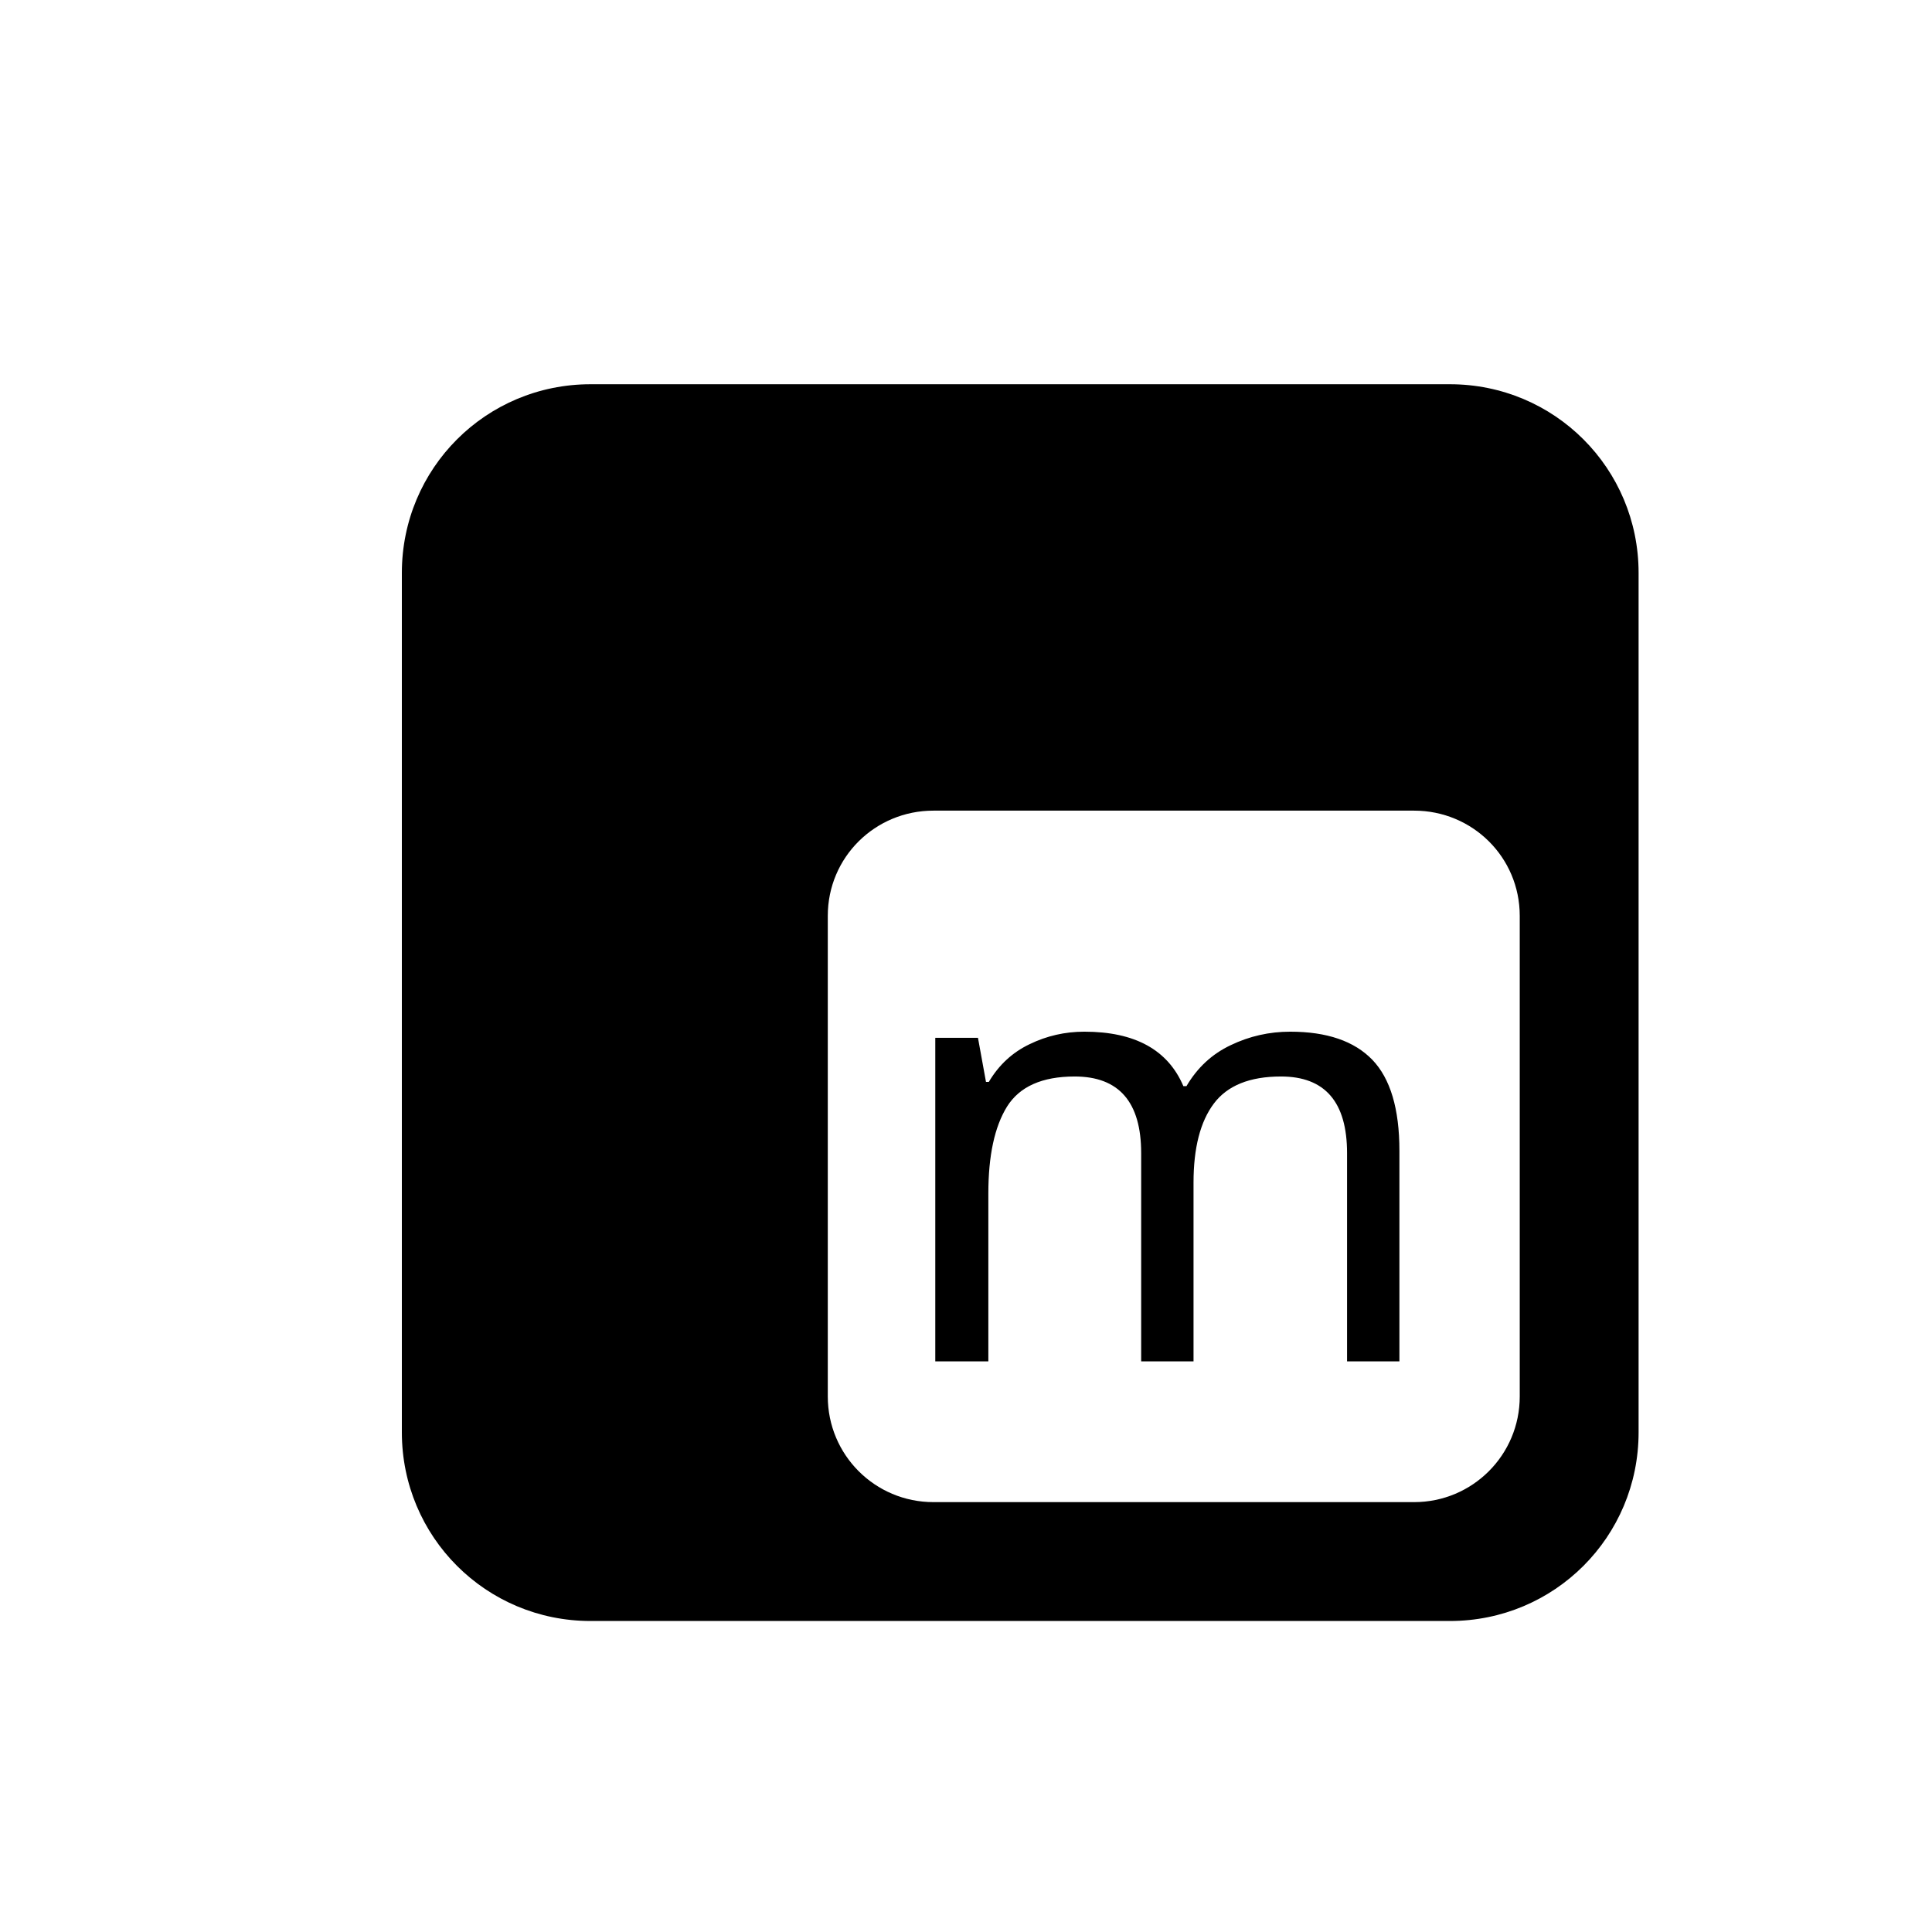
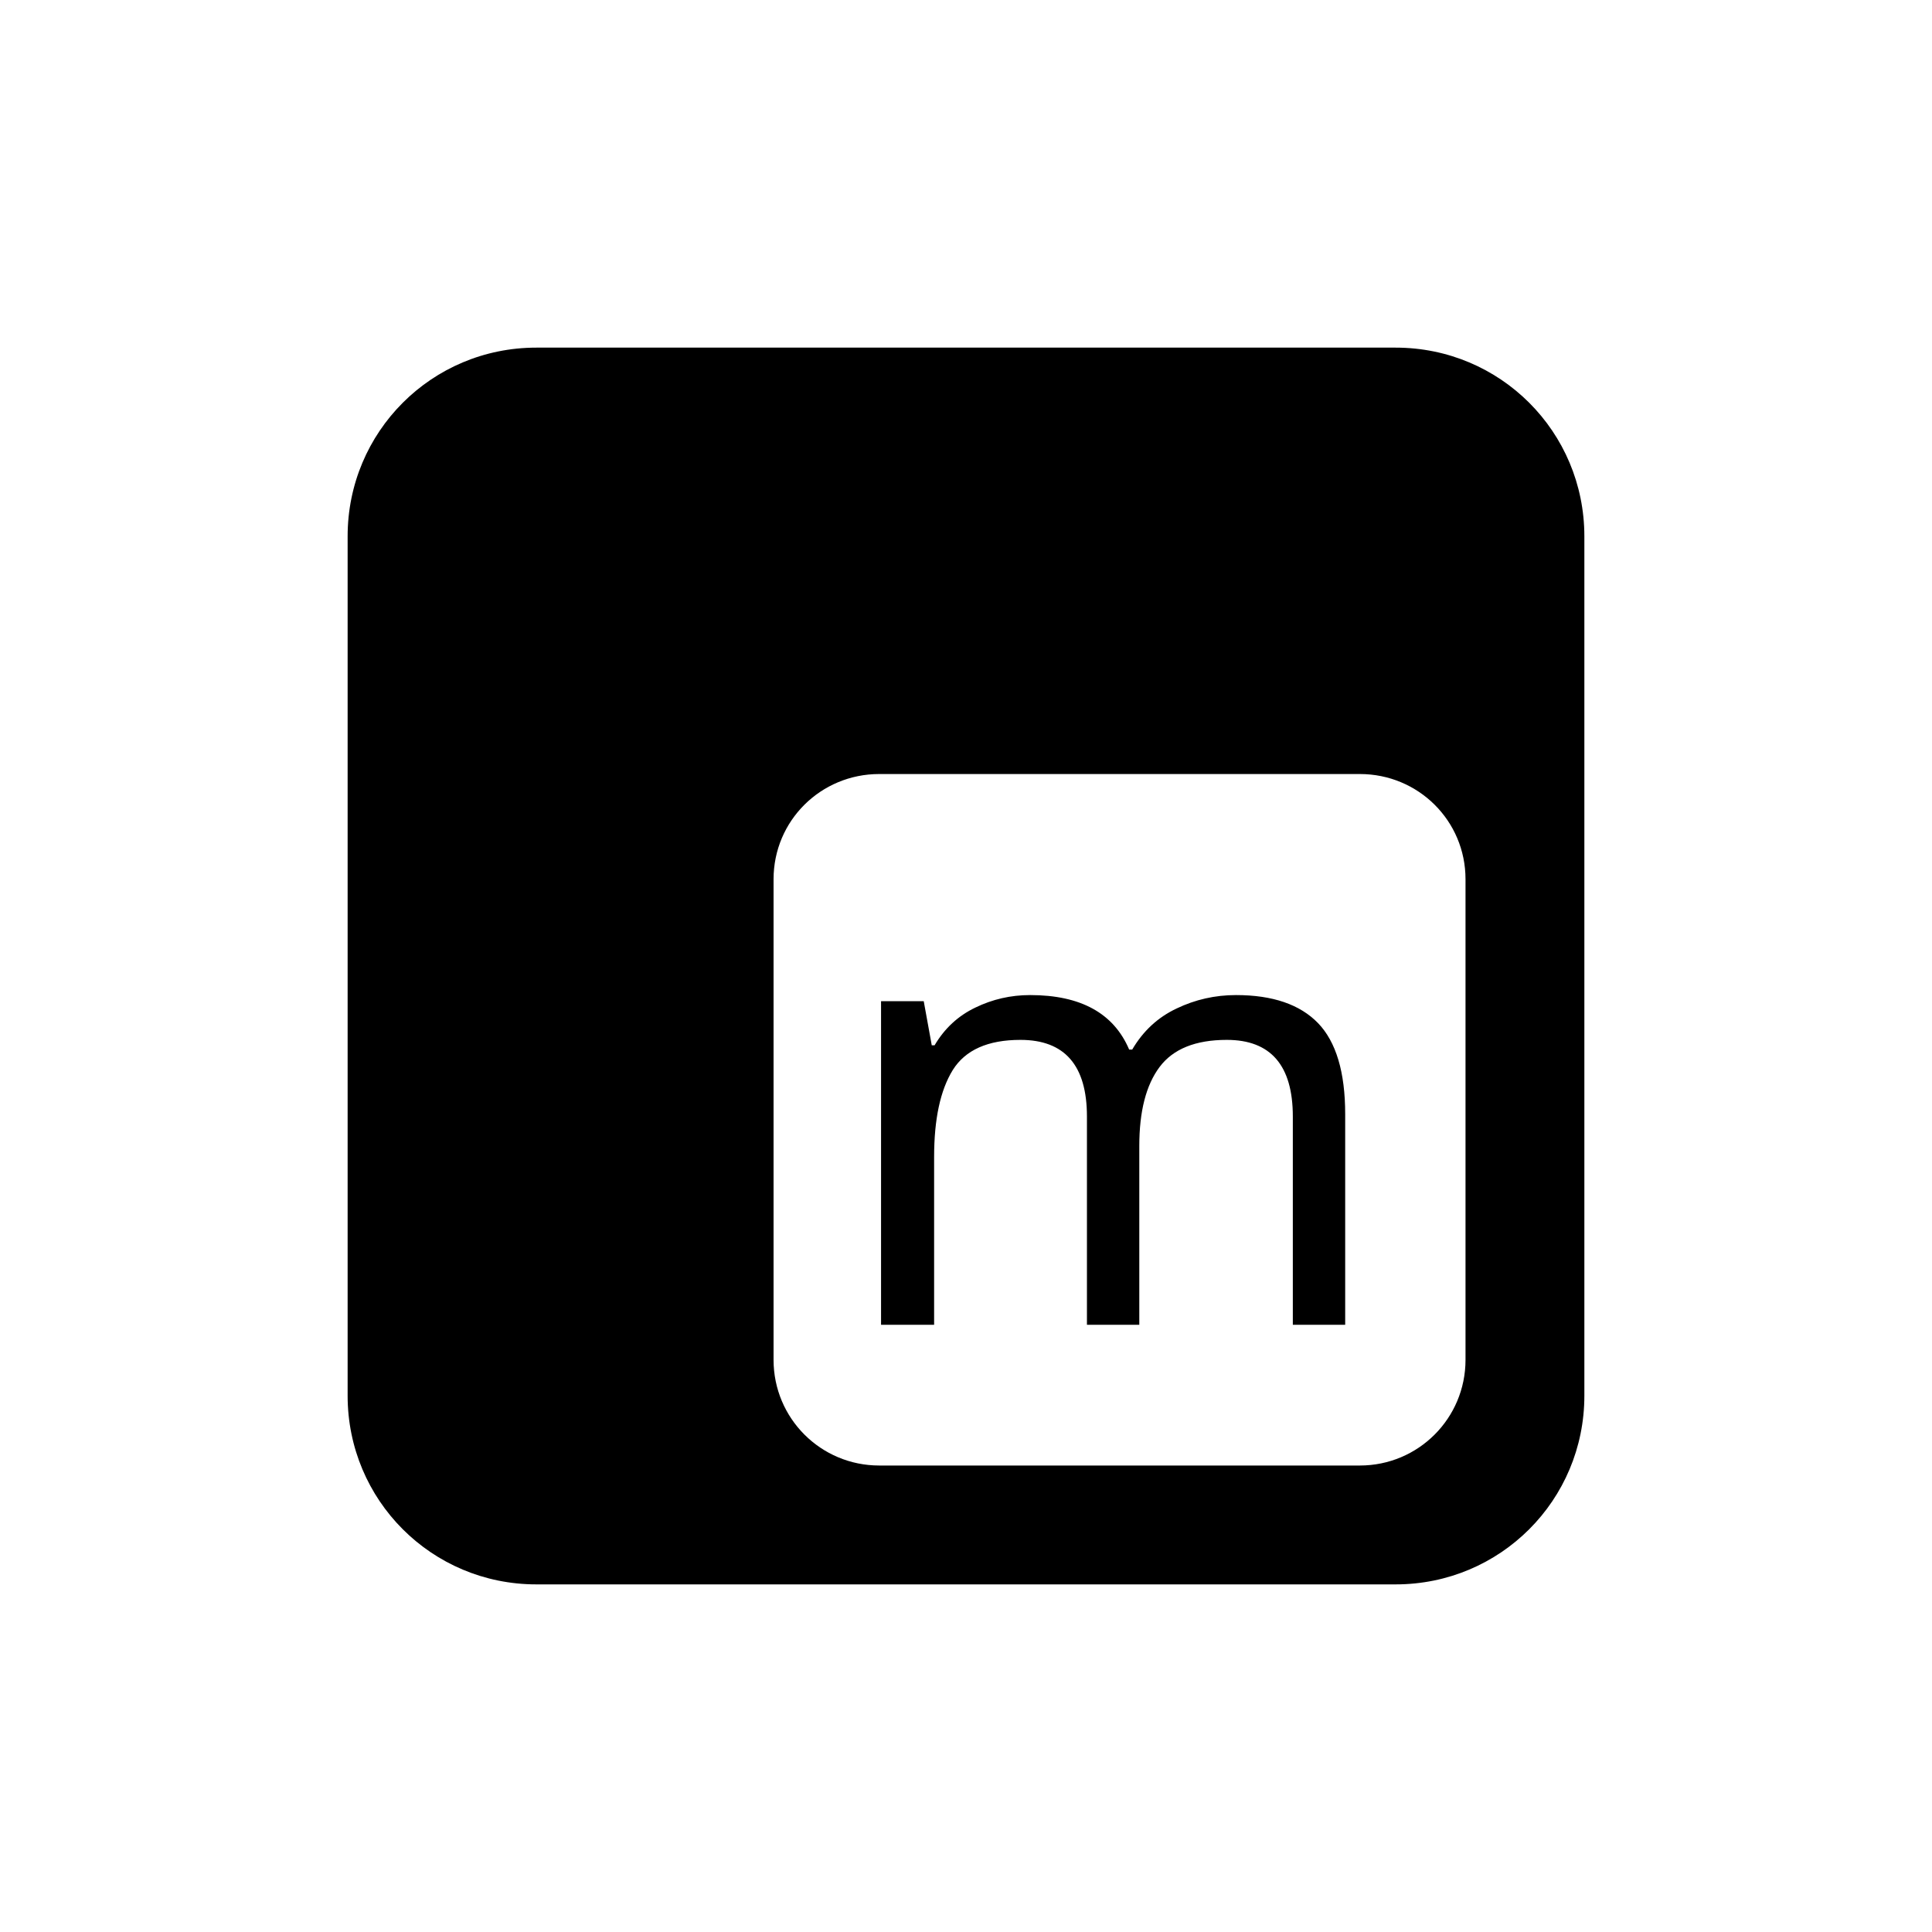
<svg xmlns="http://www.w3.org/2000/svg" xmlns:xlink="http://www.w3.org/1999/xlink" version="1.0" width="128" height="128" id="svg2">
  <defs id="defs5">
    <linearGradient id="linearGradient2816">
      <stop style="stop-color:#f07836;stop-opacity:1;" offset="0" id="stop2818" />
      <stop style="stop-color:white;stop-opacity:1" offset="1" id="stop2820" />
    </linearGradient>
    <linearGradient id="linearGradient2794">
      <stop style="stop-color:#545454;stop-opacity:1" offset="0" id="stop2796" />
      <stop style="stop-color:#545454;stop-opacity:1" offset="0.946" id="stop2804" />
      <stop style="stop-color:#c5c5c5;stop-opacity:0" offset="1" id="stop2798" />
    </linearGradient>
    <linearGradient xlink:href="#linearGradient2816" id="linearGradient3061" gradientUnits="userSpaceOnUse" gradientTransform="matrix(0.89419,0,0,0.50192,9.68787,-0.2957075)" x1="31.5" y1="63" x2="31.5" y2="12" />
    <radialGradient xlink:href="#linearGradient2794" id="radialGradient3065" gradientUnits="userSpaceOnUse" gradientTransform="matrix(1.057873,0,0,1.118138,-2.985313,-10.79573)" cx="62.984" cy="65.016" fx="62.984" fy="65.016" r="54.18" />
    <radialGradient r="54.18" fy="65.016" fx="62.984" cy="65.016" cx="62.984" gradientTransform="matrix(1.057873,0,0,1.118138,-2.985313,-10.79573)" gradientUnits="userSpaceOnUse" id="radialGradient3065-7" xlink:href="#linearGradient2794-0" />
    <linearGradient y2="12" x2="31.5" y1="63" x1="31.5" gradientTransform="matrix(0.89419,0,0,0.50192,9.68787,-0.2957075)" gradientUnits="userSpaceOnUse" id="linearGradient3061-1" xlink:href="#linearGradient2816-1" />
    <linearGradient id="linearGradient2794-0">
      <stop id="stop2796-3" offset="0" style="stop-color:#545454;stop-opacity:1" />
      <stop id="stop2804-7" offset="0.946" style="stop-color:#545454;stop-opacity:1" />
      <stop id="stop2798-1" offset="1" style="stop-color:#c5c5c5;stop-opacity:0" />
    </linearGradient>
    <linearGradient id="linearGradient2816-1">
      <stop id="stop2818-3" offset="0" style="stop-color:#f07836;stop-opacity:1;" />
      <stop id="stop2820-2" offset="1" style="stop-color:white;stop-opacity:1" />
    </linearGradient>
  </defs>
-   <text xml:space="preserve" style="font-size:40px;font-style:normal;font-variant:normal;font-weight:normal;font-stretch:normal;text-align:start;line-height:125%;letter-spacing:0px;word-spacing:0px;writing-mode:lr-tb;text-anchor:start;fill:#000000;fill-opacity:1;stroke:none;font-family:Sans;-inkscape-font-specification:Sans" x="58.559" y="90.196" id="text3091">
-     <tspan id="tspan3161" x="58.559" y="90.196">m</tspan>
-   </text>
-   <path id="rect3903" d="m 39.124,25.457 c -6.925,0 -12.5,5.575 -12.5,12.5 l 0,56.938 c 0,6.925 5.575,12.5 12.5,12.5 l 56.937,0 c 6.925,0 12.5,-5.575 12.5,-12.5 l 0,-56.938 c 0,-6.925 -5.575,-12.5 -12.5,-12.5 l -56.937,0 z m 22.719,28.25 31.844,0 c 3.873,0 7,3.095 7,6.969 l 0,31.844 c 0,3.873 -3.127,7 -7,7 l -31.844,0 c -3.873,0 -7,-3.127 -7,-7 l 0,-31.844 c 0,-3.873 3.127,-6.969 7,-6.969 z" style="fill:#000000;fill-opacity:1;fill-rule:evenodd;stroke:none" />
+   <g id="g433" transform="translate(-3.592894,-2.425648)">
+     <text xml:space="preserve" style="font-style:normal;font-variant:normal;font-weight:normal;font-stretch:normal;line-height:0%;font-family:sans-serif;-inkscape-font-specification:Sans;text-align:start;letter-spacing:0px;word-spacing:0px;writing-mode:lr-tb;text-anchor:start;fill:#000000;fill-opacity:1;stroke:none" x="58.559" y="90.196" id="text3091">
+       <tspan id="tspan3161" x="58.559" y="90.196" style="font-size:40px;line-height:1.25;font-family:sans-serif">m</tspan>
+     </text>
+     <path id="rect3903" d="m 39.124,25.457 c -6.925,0 -12.5,5.575 -12.5,12.5 v 56.938 c 0,6.925 5.575,12.5 12.5,12.5 h 56.937 c 6.925,0 12.5,-5.575 12.5,-12.5 v -56.938 c 0,-6.925 -5.575,-12.5 -12.5,-12.5 z m 22.719,28.25 h 31.844 c 3.873,0 7,3.095 7,6.969 v 31.844 c 0,3.873 -3.127,7 -7,7 H 61.843 c -3.873,0 -7,-3.127 -7,-7 v -31.844 c 0,-3.873 3.127,-6.969 7,-6.969 z" style="fill:#000000;fill-opacity:1;fill-rule:evenodd;stroke:none" />
+   </g>
</svg>
